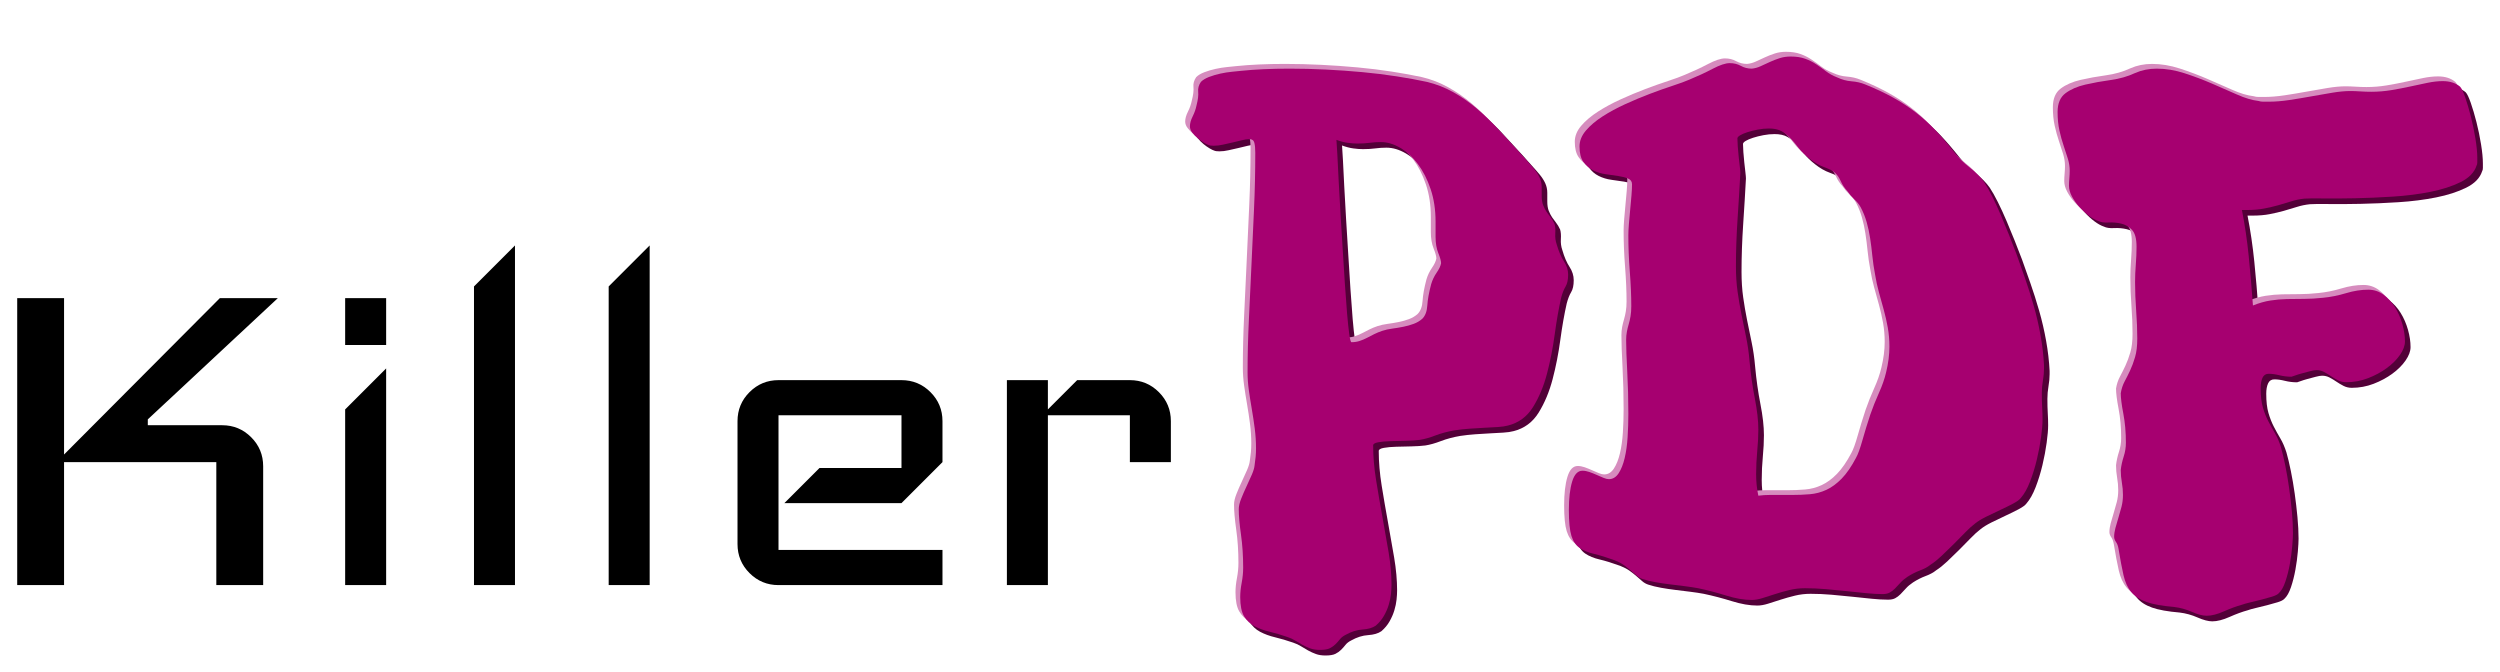
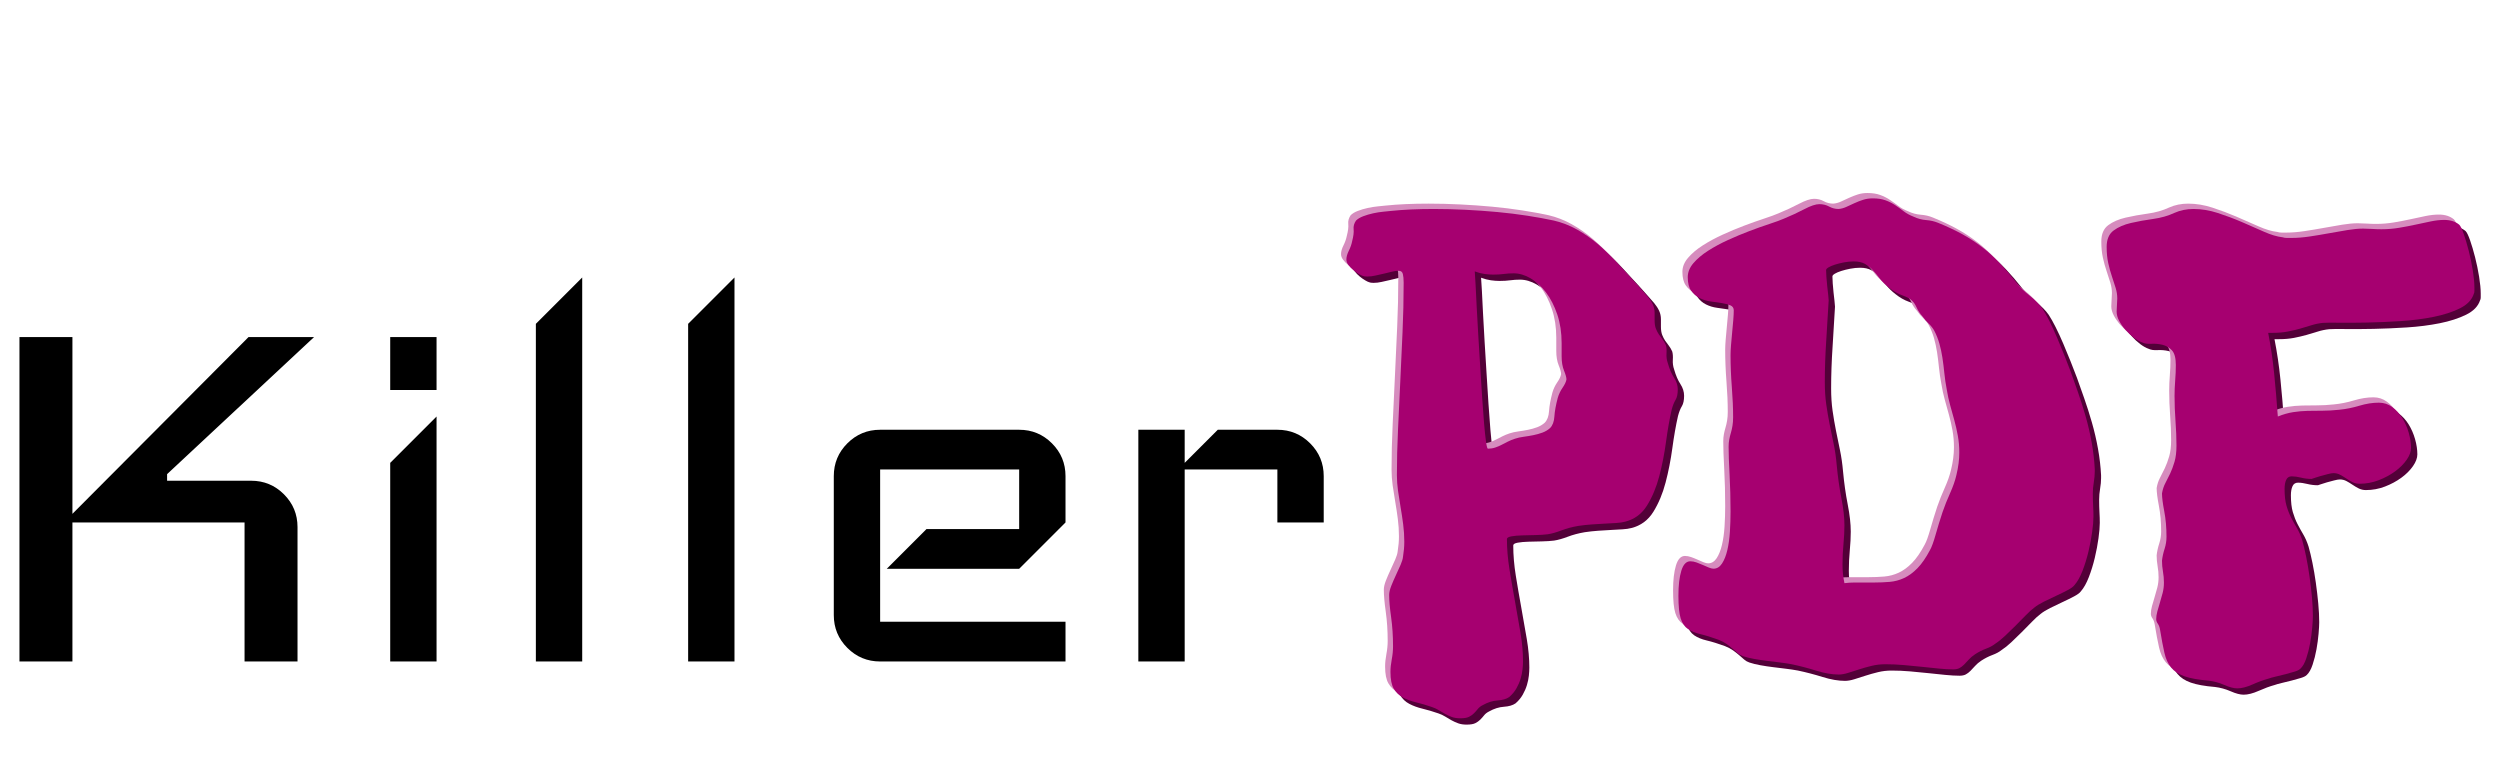
- <svg xmlns="http://www.w3.org/2000/svg" viewBox="0 0 5811 1560" role="img" aria-label="KillerPDF">
+ <svg xmlns="http://www.w3.org/2000/svg" viewBox="0 0 5140 1560" role="img" aria-label="KillerPDF">
  <g transform="translate(40,1360) scale(1,-1)">
    <g fill="#000000" transform="scale(1.3612) translate(-90,0)">
      <path d="M535 490 313 283V273H440Q469 273 489.5 252.5Q510 232 510 203V0H430V210H170V0H90V490H170V223L436 490Z" transform="translate(0,0)" />
      <path d="M140 410H70V490H140ZM140 0H70V300L140 370Z" transform="translate(580,0)" />
      <path d="M150 0H80V510L150 580Z" transform="translate(790,0)" />
      <path d="M150 0H80V510L150 580Z" transform="translate(1020,0)" />
      <path d="M420 0H140Q111 0 90.5 20.5Q70 41 70 70V280Q70 309 90.5 329.5Q111 350 140 350H350Q379 350 399.5 329.5Q420 309 420 280V210L350 140H150L210 200H350V290H140V60H420Z" transform="translate(1250,0)" />
      <path d="M350 210H280V290H140V0H70V350H140V300L190 350H280Q309 350 329.5 329.5Q350 309 350 280Z" transform="translate(1710,0)" />
    </g>
    <g transform="translate(13,-13)">
-       <g fill="#530038" stroke="#530038" stroke-width="0" transform="translate(2736.1,17.5) scale(0.8535)">
+       <g fill="#530038" stroke="#530038" stroke-width="0" transform="translate(2736.1,13.5) scale(0.6615)">
        <path d="M1018 825Q1018 804 1011.0 792.5Q1004 781 999 762Q989 718 981.5 662.5Q974 607 960.5 555.5Q947 504 922.5 464.5Q898 425 854 414Q843 411 826.5 410.0Q810 409 790.5 408.0Q771 407 750.0 405.5Q729 404 709 401Q680 396 656.5 387.0Q633 378 614 375Q598 373 576.0 372.5Q554 372 534.5 371.5Q515 371 501.0 368.5Q487 366 487 360Q487 315 495.0 265.5Q503 216 512.0 166.5Q521 117 529.0 69.5Q537 22 537 -20Q537 -31 535.5 -45.0Q534 -59 529.5 -74.0Q525 -89 516.5 -104.0Q508 -119 494 -131Q481 -140 458.0 -141.5Q435 -143 412 -156Q402 -161 396.5 -168.0Q391 -175 384.5 -181.5Q378 -188 369.0 -192.5Q360 -197 342 -197Q327 -197 316.0 -193.0Q305 -189 295.0 -183.5Q285 -178 275.5 -172.0Q266 -166 254 -162Q228 -153 205.0 -147.5Q182 -142 164.0 -132.5Q146 -123 135.5 -105.5Q125 -88 125 -53Q125 -35 129.0 -14.0Q133 7 133 27Q133 75 127.0 117.5Q121 160 121 186Q121 198 127.5 214.5Q134 231 142.0 248.0Q150 265 156.5 280.0Q163 295 164 305Q166 318 167.0 329.0Q168 340 168 352Q168 379 164.5 406.0Q161 433 156.5 459.0Q152 485 148.5 510.0Q145 535 145 559Q145 627 148.5 700.5Q152 774 155.5 849.5Q159 925 162.5 1002.5Q166 1080 166 1157Q166 1174 163.5 1184.0Q161 1194 150 1194Q141 1194 129.5 1191.0Q118 1188 104.5 1185.0Q91 1182 78.0 1179.0Q65 1176 53 1176Q43 1176 39 1178Q35 1179 26.5 1184.0Q18 1189 9.5 1196.0Q1 1203 -5.5 1211.5Q-12 1220 -12 1229Q-12 1241 -4.5 1256.0Q3 1271 6 1286Q12 1309 10.5 1323.0Q9 1337 18 1350Q26 1358 40.5 1363.5Q55 1369 71.0 1372.5Q87 1376 102.5 1377.5Q118 1379 127 1380Q185 1386 260 1386Q308 1386 358.5 1383.5Q409 1381 457.5 1376.5Q506 1372 551.0 1365.0Q596 1358 633 1350Q671 1341 705.0 1322.0Q739 1303 769.0 1277.5Q799 1252 826.0 1222.5Q853 1193 879 1165Q892 1150 904.0 1137.0Q916 1124 925.5 1112.5Q935 1101 940.5 1089.0Q946 1077 946 1063V1040Q946 1024 950.0 1014.0Q954 1004 959.0 996.5Q964 989 970.0 981.5Q976 974 981 963Q984 953 983.0 937.0Q982 921 987 907Q995 879 1006.5 861.5Q1018 844 1018 825ZM672 856Q672 865 664.5 883.5Q657 902 657 928V969Q657 1018 643.5 1058.0Q630 1098 608.5 1126.5Q587 1155 560.5 1170.5Q534 1186 508 1186Q492 1186 477.5 1184.0Q463 1182 444 1182Q432 1182 417.5 1184.0Q403 1186 387 1192Q388 1181 389.5 1152.0Q391 1123 393.0 1082.0Q395 1041 398.0 992.5Q401 944 404.0 895.0Q407 846 410.0 800.0Q413 754 416.0 719.0Q419 684 422.0 662.5Q425 641 428 641Q440 641 450.5 644.5Q461 648 470.5 653.0Q480 658 490.0 663.0Q500 668 512 672Q524 676 539.0 678.0Q554 680 569.0 683.0Q584 686 597.5 691.0Q611 696 621 705Q633 717 634.5 741.0Q636 765 645 799Q650 816 660.0 830.5Q670 845 672 856Z" transform="translate(0,0)" />
        <path d="M1298 578V569Q1298 554 1295.0 536.5Q1292 519 1292 502Q1292 480 1293.0 463.0Q1294 446 1294 430Q1294 412 1290.0 382.5Q1286 353 1278.5 321.5Q1271 290 1260.0 261.5Q1249 233 1235 217Q1230 210 1214.0 201.5Q1198 193 1178.5 184.0Q1159 175 1140.0 165.5Q1121 156 1110 147Q1098 138 1083.0 122.5Q1068 107 1051.5 90.5Q1035 74 1019.0 59.0Q1003 44 989 35Q978 26 960.5 19.5Q943 13 926 2Q914 -6 906.5 -14.5Q899 -23 892.0 -30.0Q885 -37 877.5 -41.0Q870 -45 858 -45Q839 -45 814.0 -42.5Q789 -40 761.0 -37.0Q733 -34 704.0 -31.5Q675 -29 647 -29Q625 -29 604.5 -34.0Q584 -39 565.5 -45.0Q547 -51 531.0 -56.0Q515 -61 502 -61Q471 -61 432.5 -49.0Q394 -37 356 -29Q340 -26 320.0 -23.5Q300 -21 279.5 -18.5Q259 -16 239.5 -12.5Q220 -9 205 -4Q196 -1 189.0 5.0Q182 11 173.5 18.5Q165 26 154.5 33.5Q144 41 129 47Q96 59 72.5 64.5Q49 70 33.5 80.5Q18 91 11.0 113.5Q4 136 4 184Q4 232 13.0 261.5Q22 291 41 291Q50 291 60.0 287.5Q70 284 80.0 279.5Q90 275 98.5 271.5Q107 268 113 268Q129 268 139.5 284.0Q150 300 156.0 325.5Q162 351 164.0 382.5Q166 414 166 446Q166 505 163.0 560.5Q160 616 160 647Q160 659 162.0 669.5Q164 680 167.0 690.0Q170 700 172.0 712.0Q174 724 174 739Q174 781 170.0 832.5Q166 884 166 932Q166 944 167.5 963.0Q169 982 171.0 1002.0Q173 1022 174.5 1040.5Q176 1059 176 1071Q176 1082 165.5 1086.5Q155 1091 139.0 1093.5Q123 1096 104.5 1098.5Q86 1101 70.0 1109.0Q54 1117 43.5 1132.0Q33 1147 33 1174Q33 1197 50.5 1217.5Q68 1238 96.0 1256.0Q124 1274 158.0 1289.5Q192 1305 225.0 1317.5Q258 1330 287.0 1339.5Q316 1349 332 1356Q366 1370 395.5 1385.5Q425 1401 442 1401Q459 1401 472.5 1393.5Q486 1386 502 1386Q514 1387 526.0 1392.5Q538 1398 551.0 1404.0Q564 1410 578.0 1414.5Q592 1419 608 1419Q631 1419 647.5 1413.0Q664 1407 677.5 1398.0Q691 1389 704.0 1379.0Q717 1369 735 1362Q754 1353 774.0 1351.5Q794 1350 811 1343Q853 1326 886.5 1307.5Q920 1289 948.5 1267.0Q977 1245 1002.0 1218.5Q1027 1192 1053 1159Q1071 1136 1096.0 1116.5Q1121 1097 1135 1077Q1145 1062 1157.0 1038.0Q1169 1014 1180.5 987.0Q1192 960 1203.0 932.5Q1214 905 1223 881Q1233 853 1245.5 817.5Q1258 782 1269.5 742.0Q1281 702 1288.5 660.0Q1296 618 1298 578ZM868 559Q877 596 877 629Q877 656 872.5 681.0Q868 706 861.5 729.5Q855 753 848.5 776.5Q842 800 838 825Q833 851 830.5 876.0Q828 901 824.5 924.0Q821 947 815.0 968.0Q809 989 799 1008Q793 1019 782.0 1029.5Q771 1040 762 1053Q751 1065 744.5 1079.5Q738 1094 729 1102Q721 1110 700.0 1117.5Q679 1125 659 1141Q641 1155 630.0 1169.5Q619 1184 608.0 1196.0Q597 1208 583.5 1215.5Q570 1223 549 1223Q534 1223 518.5 1220.0Q503 1217 490.5 1213.0Q478 1209 470.5 1204.5Q463 1200 463 1196Q463 1188 464.0 1174.0Q465 1160 466.5 1146.0Q468 1132 469.5 1119.5Q471 1107 471 1102Q468 1045 463.5 977.5Q459 910 459 848Q459 810 463.5 778.5Q468 747 474.0 717.0Q480 687 486.5 656.0Q493 625 496 590Q501 536 510.5 487.5Q520 439 520 403Q520 376 517.0 344.5Q514 313 514 281Q514 251 520 223Q536 225 551.0 225.0Q566 225 580 225H612Q637 225 660.5 227.0Q684 229 705.5 239.0Q727 249 747.0 269.5Q767 290 786 326Q790 333 794.5 345.5Q799 358 803.5 374.0Q808 390 813.5 408.0Q819 426 825 444Q835 473 848.5 503.0Q862 533 868 559Z" transform="translate(1016,0)" />
        <path d="M1141 1122Q1132 1094 1097.5 1077.0Q1063 1060 1015.5 1050.5Q968 1041 913.5 1037.5Q859 1034 810.0 1033.0Q761 1032 723.5 1032.5Q686 1033 672 1032Q653 1030 636.0 1024.5Q619 1019 601.0 1014.0Q583 1009 562.5 1005.0Q542 1001 516 1001H502Q514 940 520.5 875.5Q527 811 532 741Q557 751 579.5 754.5Q602 758 624.5 758.5Q647 759 671.0 759.0Q695 759 723 762Q754 765 785.5 774.5Q817 784 846 784Q869 784 887.5 770.5Q906 757 919.0 736.0Q932 715 939.0 690.0Q946 665 946 643Q946 626 932.5 606.5Q919 587 896.5 570.5Q874 554 845.5 543.0Q817 532 786 532Q774 532 764.0 537.0Q754 542 744.5 548.5Q735 555 725.5 560.0Q716 565 705 565Q699 565 687.5 562.0Q676 559 665.0 556.0Q654 553 646.0 550.0Q638 547 637 547Q620 547 604.0 551.0Q588 555 575 555Q563 555 558.0 544.0Q553 533 553 516Q553 484 559.0 463.5Q565 443 573.5 426.5Q582 410 591.5 394.0Q601 378 608 356Q614 335 620.0 305.5Q626 276 630.5 244.0Q635 212 638.0 180.0Q641 148 641 121Q641 109 639.0 85.5Q637 62 632.5 37.0Q628 12 620.5 -10.5Q613 -33 602 -43Q597 -48 584.0 -52.0Q571 -56 555.5 -60.0Q540 -64 525.0 -67.5Q510 -71 502 -74Q480 -80 453.0 -92.0Q426 -104 406 -104Q390 -104 366.0 -93.5Q342 -83 317 -80Q269 -76 242.0 -66.5Q215 -57 200.5 -39.5Q186 -22 179.5 6.5Q173 35 166 78Q164 90 159.0 97.0Q154 104 154 111Q154 122 157.5 135.0Q161 148 165.5 162.5Q170 177 174.0 192.5Q178 208 178 225Q178 242 175.0 259.0Q172 276 172 293Q174 311 180.0 329.5Q186 348 186 367Q186 410 179.0 446.5Q172 483 172 502Q175 520 182.5 534.0Q190 548 197.5 564.0Q205 580 211.0 600.5Q217 621 217 651Q217 686 214.0 726.5Q211 767 211 805Q211 827 213.0 852.5Q215 878 215 901Q215 934 202.5 947.0Q190 960 173.0 964.0Q156 968 138.5 967.0Q121 966 111 971Q99 975 85.0 985.5Q71 996 59.0 1009.5Q47 1023 39.0 1038.0Q31 1053 31 1067Q31 1076 32.0 1087.5Q33 1099 33 1108Q33 1124 28.0 1140.5Q23 1157 16.5 1176.0Q10 1195 5.0 1217.5Q0 1240 0 1268Q0 1303 21.5 1319.0Q43 1335 75.5 1342.5Q108 1350 144.5 1355.0Q181 1360 211 1374Q238 1386 270 1386Q307 1386 345.5 1373.5Q384 1361 420.0 1345.5Q456 1330 488.5 1315.5Q521 1301 547 1298Q553 1296 560.0 1296.0Q567 1296 575 1296Q601 1296 631.0 1300.5Q661 1305 691.0 1310.5Q721 1316 748.5 1320.5Q776 1325 797 1325Q809 1325 824.5 1324.0Q840 1323 854 1323Q882 1323 909.0 1327.5Q936 1332 961.0 1337.5Q986 1343 1008.0 1347.5Q1030 1352 1049 1352Q1078 1352 1096 1337Q1102 1331 1110.0 1308.0Q1118 1285 1125.5 1255.5Q1133 1226 1138.0 1195.0Q1143 1164 1143 1143Q1143 1137 1143.0 1131.0Q1143 1125 1141 1122Z" transform="translate(2351,0)" />
      </g>
    </g>
    <g transform="translate(-11,11)">
-       <g fill="#d68cbe" stroke="#d68cbe" stroke-width="0" transform="translate(2736.1,17.5) scale(0.8535)">
+       <g fill="#d68cbe" stroke="#d68cbe" stroke-width="0" transform="translate(2736.1,13.5) scale(0.6615)">
        <path d="M1018 825Q1018 804 1011.0 792.5Q1004 781 999 762Q989 718 981.5 662.5Q974 607 960.5 555.5Q947 504 922.5 464.5Q898 425 854 414Q843 411 826.5 410.0Q810 409 790.5 408.0Q771 407 750.0 405.5Q729 404 709 401Q680 396 656.5 387.0Q633 378 614 375Q598 373 576.0 372.5Q554 372 534.5 371.5Q515 371 501.0 368.5Q487 366 487 360Q487 315 495.0 265.5Q503 216 512.0 166.5Q521 117 529.0 69.5Q537 22 537 -20Q537 -31 535.5 -45.0Q534 -59 529.5 -74.0Q525 -89 516.5 -104.0Q508 -119 494 -131Q481 -140 458.0 -141.5Q435 -143 412 -156Q402 -161 396.5 -168.0Q391 -175 384.5 -181.5Q378 -188 369.0 -192.5Q360 -197 342 -197Q327 -197 316.0 -193.0Q305 -189 295.0 -183.5Q285 -178 275.5 -172.0Q266 -166 254 -162Q228 -153 205.0 -147.5Q182 -142 164.0 -132.5Q146 -123 135.5 -105.5Q125 -88 125 -53Q125 -35 129.0 -14.0Q133 7 133 27Q133 75 127.0 117.5Q121 160 121 186Q121 198 127.5 214.5Q134 231 142.0 248.0Q150 265 156.5 280.0Q163 295 164 305Q166 318 167.0 329.0Q168 340 168 352Q168 379 164.5 406.0Q161 433 156.5 459.0Q152 485 148.5 510.0Q145 535 145 559Q145 627 148.5 700.5Q152 774 155.5 849.5Q159 925 162.5 1002.5Q166 1080 166 1157Q166 1174 163.5 1184.0Q161 1194 150 1194Q141 1194 129.5 1191.0Q118 1188 104.5 1185.0Q91 1182 78.0 1179.0Q65 1176 53 1176Q43 1176 39 1178Q35 1179 26.5 1184.0Q18 1189 9.5 1196.0Q1 1203 -5.5 1211.5Q-12 1220 -12 1229Q-12 1241 -4.5 1256.0Q3 1271 6 1286Q12 1309 10.5 1323.0Q9 1337 18 1350Q26 1358 40.5 1363.5Q55 1369 71.0 1372.5Q87 1376 102.5 1377.5Q118 1379 127 1380Q185 1386 260 1386Q308 1386 358.5 1383.5Q409 1381 457.5 1376.5Q506 1372 551.0 1365.0Q596 1358 633 1350Q671 1341 705.0 1322.0Q739 1303 769.0 1277.5Q799 1252 826.0 1222.5Q853 1193 879 1165Q892 1150 904.0 1137.0Q916 1124 925.5 1112.5Q935 1101 940.5 1089.0Q946 1077 946 1063V1040Q946 1024 950.0 1014.0Q954 1004 959.0 996.5Q964 989 970.0 981.5Q976 974 981 963Q984 953 983.0 937.0Q982 921 987 907Q995 879 1006.5 861.5Q1018 844 1018 825ZM672 856Q672 865 664.5 883.5Q657 902 657 928V969Q657 1018 643.5 1058.0Q630 1098 608.5 1126.5Q587 1155 560.5 1170.5Q534 1186 508 1186Q492 1186 477.5 1184.0Q463 1182 444 1182Q432 1182 417.5 1184.0Q403 1186 387 1192Q388 1181 389.5 1152.0Q391 1123 393.0 1082.0Q395 1041 398.0 992.5Q401 944 404.0 895.0Q407 846 410.0 800.0Q413 754 416.0 719.0Q419 684 422.0 662.5Q425 641 428 641Q440 641 450.5 644.5Q461 648 470.5 653.0Q480 658 490.0 663.0Q500 668 512 672Q524 676 539.0 678.0Q554 680 569.0 683.0Q584 686 597.5 691.0Q611 696 621 705Q633 717 634.5 741.0Q636 765 645 799Q650 816 660.0 830.5Q670 845 672 856Z" transform="translate(0,0)" />
        <path d="M1298 578V569Q1298 554 1295.0 536.5Q1292 519 1292 502Q1292 480 1293.0 463.0Q1294 446 1294 430Q1294 412 1290.0 382.5Q1286 353 1278.5 321.5Q1271 290 1260.0 261.5Q1249 233 1235 217Q1230 210 1214.0 201.5Q1198 193 1178.5 184.0Q1159 175 1140.0 165.5Q1121 156 1110 147Q1098 138 1083.0 122.5Q1068 107 1051.5 90.5Q1035 74 1019.0 59.0Q1003 44 989 35Q978 26 960.5 19.5Q943 13 926 2Q914 -6 906.5 -14.5Q899 -23 892.0 -30.0Q885 -37 877.5 -41.0Q870 -45 858 -45Q839 -45 814.0 -42.5Q789 -40 761.0 -37.0Q733 -34 704.0 -31.5Q675 -29 647 -29Q625 -29 604.5 -34.0Q584 -39 565.5 -45.0Q547 -51 531.0 -56.0Q515 -61 502 -61Q471 -61 432.5 -49.0Q394 -37 356 -29Q340 -26 320.0 -23.5Q300 -21 279.5 -18.5Q259 -16 239.5 -12.5Q220 -9 205 -4Q196 -1 189.0 5.0Q182 11 173.5 18.5Q165 26 154.5 33.5Q144 41 129 47Q96 59 72.5 64.5Q49 70 33.5 80.5Q18 91 11.0 113.5Q4 136 4 184Q4 232 13.0 261.5Q22 291 41 291Q50 291 60.0 287.5Q70 284 80.0 279.5Q90 275 98.5 271.5Q107 268 113 268Q129 268 139.5 284.0Q150 300 156.0 325.5Q162 351 164.0 382.5Q166 414 166 446Q166 505 163.0 560.5Q160 616 160 647Q160 659 162.0 669.5Q164 680 167.0 690.0Q170 700 172.0 712.0Q174 724 174 739Q174 781 170.0 832.5Q166 884 166 932Q166 944 167.5 963.0Q169 982 171.0 1002.0Q173 1022 174.5 1040.5Q176 1059 176 1071Q176 1082 165.5 1086.5Q155 1091 139.0 1093.5Q123 1096 104.5 1098.5Q86 1101 70.0 1109.0Q54 1117 43.5 1132.0Q33 1147 33 1174Q33 1197 50.5 1217.5Q68 1238 96.0 1256.0Q124 1274 158.0 1289.5Q192 1305 225.0 1317.5Q258 1330 287.0 1339.5Q316 1349 332 1356Q366 1370 395.5 1385.5Q425 1401 442 1401Q459 1401 472.5 1393.5Q486 1386 502 1386Q514 1387 526.0 1392.5Q538 1398 551.0 1404.0Q564 1410 578.0 1414.5Q592 1419 608 1419Q631 1419 647.5 1413.0Q664 1407 677.5 1398.0Q691 1389 704.0 1379.0Q717 1369 735 1362Q754 1353 774.0 1351.5Q794 1350 811 1343Q853 1326 886.5 1307.5Q920 1289 948.5 1267.0Q977 1245 1002.0 1218.5Q1027 1192 1053 1159Q1071 1136 1096.0 1116.5Q1121 1097 1135 1077Q1145 1062 1157.0 1038.0Q1169 1014 1180.5 987.0Q1192 960 1203.0 932.5Q1214 905 1223 881Q1233 853 1245.5 817.5Q1258 782 1269.5 742.0Q1281 702 1288.5 660.0Q1296 618 1298 578ZM868 559Q877 596 877 629Q877 656 872.5 681.0Q868 706 861.5 729.5Q855 753 848.5 776.5Q842 800 838 825Q833 851 830.5 876.0Q828 901 824.5 924.0Q821 947 815.0 968.0Q809 989 799 1008Q793 1019 782.0 1029.5Q771 1040 762 1053Q751 1065 744.5 1079.5Q738 1094 729 1102Q721 1110 700.0 1117.5Q679 1125 659 1141Q641 1155 630.0 1169.5Q619 1184 608.0 1196.0Q597 1208 583.5 1215.5Q570 1223 549 1223Q534 1223 518.5 1220.0Q503 1217 490.5 1213.0Q478 1209 470.5 1204.5Q463 1200 463 1196Q463 1188 464.0 1174.0Q465 1160 466.5 1146.0Q468 1132 469.5 1119.5Q471 1107 471 1102Q468 1045 463.5 977.5Q459 910 459 848Q459 810 463.5 778.5Q468 747 474.0 717.0Q480 687 486.5 656.0Q493 625 496 590Q501 536 510.5 487.5Q520 439 520 403Q520 376 517.0 344.5Q514 313 514 281Q514 251 520 223Q536 225 551.0 225.0Q566 225 580 225H612Q637 225 660.5 227.0Q684 229 705.5 239.0Q727 249 747.0 269.5Q767 290 786 326Q790 333 794.5 345.5Q799 358 803.5 374.0Q808 390 813.5 408.0Q819 426 825 444Q835 473 848.5 503.0Q862 533 868 559Z" transform="translate(1016,0)" />
        <path d="M1141 1122Q1132 1094 1097.5 1077.0Q1063 1060 1015.5 1050.5Q968 1041 913.5 1037.5Q859 1034 810.0 1033.0Q761 1032 723.5 1032.5Q686 1033 672 1032Q653 1030 636.0 1024.5Q619 1019 601.0 1014.0Q583 1009 562.5 1005.0Q542 1001 516 1001H502Q514 940 520.5 875.5Q527 811 532 741Q557 751 579.5 754.5Q602 758 624.5 758.5Q647 759 671.0 759.0Q695 759 723 762Q754 765 785.5 774.5Q817 784 846 784Q869 784 887.5 770.5Q906 757 919.0 736.0Q932 715 939.0 690.0Q946 665 946 643Q946 626 932.5 606.5Q919 587 896.5 570.5Q874 554 845.5 543.0Q817 532 786 532Q774 532 764.0 537.0Q754 542 744.5 548.5Q735 555 725.5 560.0Q716 565 705 565Q699 565 687.5 562.0Q676 559 665.0 556.0Q654 553 646.0 550.0Q638 547 637 547Q620 547 604.0 551.0Q588 555 575 555Q563 555 558.0 544.0Q553 533 553 516Q553 484 559.0 463.5Q565 443 573.5 426.5Q582 410 591.5 394.0Q601 378 608 356Q614 335 620.0 305.5Q626 276 630.5 244.0Q635 212 638.0 180.0Q641 148 641 121Q641 109 639.0 85.5Q637 62 632.5 37.0Q628 12 620.5 -10.5Q613 -33 602 -43Q597 -48 584.0 -52.0Q571 -56 555.5 -60.0Q540 -64 525.0 -67.5Q510 -71 502 -74Q480 -80 453.0 -92.0Q426 -104 406 -104Q390 -104 366.0 -93.5Q342 -83 317 -80Q269 -76 242.0 -66.5Q215 -57 200.5 -39.5Q186 -22 179.5 6.5Q173 35 166 78Q164 90 159.0 97.0Q154 104 154 111Q154 122 157.5 135.0Q161 148 165.5 162.5Q170 177 174.0 192.5Q178 208 178 225Q178 242 175.0 259.0Q172 276 172 293Q174 311 180.0 329.5Q186 348 186 367Q186 410 179.0 446.5Q172 483 172 502Q175 520 182.5 534.0Q190 548 197.5 564.0Q205 580 211.0 600.5Q217 621 217 651Q217 686 214.0 726.5Q211 767 211 805Q211 827 213.0 852.5Q215 878 215 901Q215 934 202.5 947.0Q190 960 173.0 964.0Q156 968 138.5 967.0Q121 966 111 971Q99 975 85.0 985.5Q71 996 59.0 1009.5Q47 1023 39.0 1038.0Q31 1053 31 1067Q31 1076 32.0 1087.5Q33 1099 33 1108Q33 1124 28.0 1140.5Q23 1157 16.5 1176.0Q10 1195 5.0 1217.5Q0 1240 0 1268Q0 1303 21.5 1319.0Q43 1335 75.5 1342.5Q108 1350 144.5 1355.0Q181 1360 211 1374Q238 1386 270 1386Q307 1386 345.5 1373.5Q384 1361 420.0 1345.5Q456 1330 488.5 1315.5Q521 1301 547 1298Q553 1296 560.0 1296.0Q567 1296 575 1296Q601 1296 631.0 1300.5Q661 1305 691.0 1310.5Q721 1316 748.5 1320.5Q776 1325 797 1325Q809 1325 824.5 1324.0Q840 1323 854 1323Q882 1323 909.0 1327.5Q936 1332 961.0 1337.5Q986 1343 1008.0 1347.5Q1030 1352 1049 1352Q1078 1352 1096 1337Q1102 1331 1110.0 1308.0Q1118 1285 1125.5 1255.5Q1133 1226 1138.0 1195.0Q1143 1164 1143 1143Q1143 1137 1143.0 1131.0Q1143 1125 1141 1122Z" transform="translate(2351,0)" />
      </g>
    </g>
-     <g fill="#a60070" stroke="#a60070" stroke-width="0" transform="translate(2736.1,17.5) scale(0.8535)">
+     <g fill="#a60070" stroke="#a60070" stroke-width="0" transform="translate(2736.1,13.5) scale(0.6615)">
      <path d="M1018 825Q1018 804 1011.0 792.5Q1004 781 999 762Q989 718 981.5 662.5Q974 607 960.5 555.5Q947 504 922.5 464.5Q898 425 854 414Q843 411 826.5 410.0Q810 409 790.5 408.0Q771 407 750.0 405.5Q729 404 709 401Q680 396 656.5 387.0Q633 378 614 375Q598 373 576.0 372.5Q554 372 534.5 371.5Q515 371 501.0 368.5Q487 366 487 360Q487 315 495.0 265.5Q503 216 512.0 166.5Q521 117 529.0 69.5Q537 22 537 -20Q537 -31 535.5 -45.0Q534 -59 529.5 -74.0Q525 -89 516.5 -104.0Q508 -119 494 -131Q481 -140 458.0 -141.5Q435 -143 412 -156Q402 -161 396.5 -168.0Q391 -175 384.5 -181.5Q378 -188 369.0 -192.5Q360 -197 342 -197Q327 -197 316.0 -193.0Q305 -189 295.0 -183.5Q285 -178 275.5 -172.0Q266 -166 254 -162Q228 -153 205.0 -147.5Q182 -142 164.0 -132.5Q146 -123 135.5 -105.5Q125 -88 125 -53Q125 -35 129.0 -14.0Q133 7 133 27Q133 75 127.0 117.5Q121 160 121 186Q121 198 127.5 214.5Q134 231 142.0 248.0Q150 265 156.5 280.0Q163 295 164 305Q166 318 167.0 329.0Q168 340 168 352Q168 379 164.5 406.0Q161 433 156.5 459.0Q152 485 148.5 510.0Q145 535 145 559Q145 627 148.5 700.5Q152 774 155.5 849.5Q159 925 162.5 1002.5Q166 1080 166 1157Q166 1174 163.5 1184.0Q161 1194 150 1194Q141 1194 129.5 1191.0Q118 1188 104.5 1185.0Q91 1182 78.0 1179.0Q65 1176 53 1176Q43 1176 39 1178Q35 1179 26.5 1184.0Q18 1189 9.5 1196.0Q1 1203 -5.5 1211.5Q-12 1220 -12 1229Q-12 1241 -4.5 1256.0Q3 1271 6 1286Q12 1309 10.5 1323.0Q9 1337 18 1350Q26 1358 40.5 1363.5Q55 1369 71.0 1372.5Q87 1376 102.5 1377.5Q118 1379 127 1380Q185 1386 260 1386Q308 1386 358.5 1383.5Q409 1381 457.5 1376.5Q506 1372 551.0 1365.0Q596 1358 633 1350Q671 1341 705.0 1322.0Q739 1303 769.0 1277.5Q799 1252 826.0 1222.5Q853 1193 879 1165Q892 1150 904.0 1137.0Q916 1124 925.5 1112.5Q935 1101 940.5 1089.0Q946 1077 946 1063V1040Q946 1024 950.0 1014.0Q954 1004 959.0 996.5Q964 989 970.0 981.5Q976 974 981 963Q984 953 983.0 937.0Q982 921 987 907Q995 879 1006.5 861.5Q1018 844 1018 825ZM672 856Q672 865 664.5 883.5Q657 902 657 928V969Q657 1018 643.5 1058.0Q630 1098 608.5 1126.5Q587 1155 560.5 1170.5Q534 1186 508 1186Q492 1186 477.5 1184.0Q463 1182 444 1182Q432 1182 417.5 1184.0Q403 1186 387 1192Q388 1181 389.5 1152.0Q391 1123 393.0 1082.0Q395 1041 398.0 992.5Q401 944 404.0 895.0Q407 846 410.0 800.0Q413 754 416.0 719.0Q419 684 422.0 662.5Q425 641 428 641Q440 641 450.5 644.5Q461 648 470.5 653.0Q480 658 490.0 663.0Q500 668 512 672Q524 676 539.0 678.0Q554 680 569.0 683.0Q584 686 597.5 691.0Q611 696 621 705Q633 717 634.5 741.0Q636 765 645 799Q650 816 660.0 830.5Q670 845 672 856Z" transform="translate(0,0)" />
      <path d="M1298 578V569Q1298 554 1295.0 536.5Q1292 519 1292 502Q1292 480 1293.0 463.0Q1294 446 1294 430Q1294 412 1290.0 382.5Q1286 353 1278.5 321.5Q1271 290 1260.0 261.5Q1249 233 1235 217Q1230 210 1214.0 201.5Q1198 193 1178.5 184.0Q1159 175 1140.0 165.5Q1121 156 1110 147Q1098 138 1083.0 122.5Q1068 107 1051.5 90.5Q1035 74 1019.0 59.0Q1003 44 989 35Q978 26 960.5 19.5Q943 13 926 2Q914 -6 906.5 -14.5Q899 -23 892.0 -30.0Q885 -37 877.5 -41.0Q870 -45 858 -45Q839 -45 814.0 -42.5Q789 -40 761.0 -37.0Q733 -34 704.0 -31.5Q675 -29 647 -29Q625 -29 604.5 -34.0Q584 -39 565.5 -45.0Q547 -51 531.0 -56.0Q515 -61 502 -61Q471 -61 432.5 -49.0Q394 -37 356 -29Q340 -26 320.0 -23.5Q300 -21 279.5 -18.5Q259 -16 239.5 -12.5Q220 -9 205 -4Q196 -1 189.0 5.0Q182 11 173.5 18.5Q165 26 154.5 33.5Q144 41 129 47Q96 59 72.5 64.5Q49 70 33.5 80.5Q18 91 11.0 113.5Q4 136 4 184Q4 232 13.0 261.5Q22 291 41 291Q50 291 60.0 287.5Q70 284 80.0 279.5Q90 275 98.5 271.5Q107 268 113 268Q129 268 139.5 284.0Q150 300 156.0 325.5Q162 351 164.0 382.5Q166 414 166 446Q166 505 163.0 560.5Q160 616 160 647Q160 659 162.0 669.5Q164 680 167.0 690.0Q170 700 172.0 712.0Q174 724 174 739Q174 781 170.0 832.5Q166 884 166 932Q166 944 167.5 963.0Q169 982 171.0 1002.0Q173 1022 174.5 1040.5Q176 1059 176 1071Q176 1082 165.5 1086.5Q155 1091 139.0 1093.5Q123 1096 104.5 1098.5Q86 1101 70.0 1109.0Q54 1117 43.5 1132.0Q33 1147 33 1174Q33 1197 50.5 1217.5Q68 1238 96.0 1256.0Q124 1274 158.0 1289.5Q192 1305 225.0 1317.5Q258 1330 287.0 1339.5Q316 1349 332 1356Q366 1370 395.5 1385.5Q425 1401 442 1401Q459 1401 472.5 1393.5Q486 1386 502 1386Q514 1387 526.0 1392.5Q538 1398 551.0 1404.0Q564 1410 578.0 1414.5Q592 1419 608 1419Q631 1419 647.5 1413.0Q664 1407 677.5 1398.0Q691 1389 704.0 1379.0Q717 1369 735 1362Q754 1353 774.0 1351.5Q794 1350 811 1343Q853 1326 886.5 1307.5Q920 1289 948.5 1267.0Q977 1245 1002.0 1218.5Q1027 1192 1053 1159Q1071 1136 1096.0 1116.5Q1121 1097 1135 1077Q1145 1062 1157.0 1038.0Q1169 1014 1180.5 987.0Q1192 960 1203.0 932.5Q1214 905 1223 881Q1233 853 1245.5 817.5Q1258 782 1269.5 742.0Q1281 702 1288.5 660.0Q1296 618 1298 578ZM868 559Q877 596 877 629Q877 656 872.5 681.0Q868 706 861.5 729.5Q855 753 848.5 776.5Q842 800 838 825Q833 851 830.5 876.0Q828 901 824.5 924.0Q821 947 815.0 968.0Q809 989 799 1008Q793 1019 782.0 1029.5Q771 1040 762 1053Q751 1065 744.5 1079.5Q738 1094 729 1102Q721 1110 700.0 1117.5Q679 1125 659 1141Q641 1155 630.0 1169.5Q619 1184 608.0 1196.0Q597 1208 583.5 1215.5Q570 1223 549 1223Q534 1223 518.5 1220.0Q503 1217 490.5 1213.0Q478 1209 470.5 1204.5Q463 1200 463 1196Q463 1188 464.0 1174.0Q465 1160 466.5 1146.0Q468 1132 469.5 1119.5Q471 1107 471 1102Q468 1045 463.5 977.5Q459 910 459 848Q459 810 463.5 778.5Q468 747 474.0 717.0Q480 687 486.5 656.0Q493 625 496 590Q501 536 510.5 487.5Q520 439 520 403Q520 376 517.0 344.5Q514 313 514 281Q514 251 520 223Q536 225 551.0 225.0Q566 225 580 225H612Q637 225 660.5 227.0Q684 229 705.5 239.0Q727 249 747.0 269.5Q767 290 786 326Q790 333 794.5 345.5Q799 358 803.5 374.0Q808 390 813.5 408.0Q819 426 825 444Q835 473 848.5 503.0Q862 533 868 559Z" transform="translate(1016,0)" />
      <path d="M1141 1122Q1132 1094 1097.5 1077.0Q1063 1060 1015.5 1050.5Q968 1041 913.5 1037.5Q859 1034 810.0 1033.0Q761 1032 723.5 1032.5Q686 1033 672 1032Q653 1030 636.0 1024.5Q619 1019 601.0 1014.0Q583 1009 562.5 1005.0Q542 1001 516 1001H502Q514 940 520.5 875.5Q527 811 532 741Q557 751 579.5 754.5Q602 758 624.5 758.5Q647 759 671.0 759.0Q695 759 723 762Q754 765 785.5 774.5Q817 784 846 784Q869 784 887.5 770.5Q906 757 919.0 736.0Q932 715 939.0 690.0Q946 665 946 643Q946 626 932.5 606.5Q919 587 896.5 570.5Q874 554 845.5 543.0Q817 532 786 532Q774 532 764.0 537.0Q754 542 744.5 548.5Q735 555 725.5 560.0Q716 565 705 565Q699 565 687.5 562.0Q676 559 665.0 556.0Q654 553 646.0 550.0Q638 547 637 547Q620 547 604.0 551.0Q588 555 575 555Q563 555 558.0 544.0Q553 533 553 516Q553 484 559.0 463.5Q565 443 573.5 426.5Q582 410 591.5 394.0Q601 378 608 356Q614 335 620.0 305.5Q626 276 630.5 244.0Q635 212 638.0 180.0Q641 148 641 121Q641 109 639.0 85.5Q637 62 632.5 37.0Q628 12 620.5 -10.5Q613 -33 602 -43Q597 -48 584.0 -52.0Q571 -56 555.5 -60.0Q540 -64 525.0 -67.5Q510 -71 502 -74Q480 -80 453.0 -92.0Q426 -104 406 -104Q390 -104 366.0 -93.5Q342 -83 317 -80Q269 -76 242.0 -66.5Q215 -57 200.5 -39.5Q186 -22 179.5 6.5Q173 35 166 78Q164 90 159.0 97.0Q154 104 154 111Q154 122 157.5 135.0Q161 148 165.5 162.5Q170 177 174.0 192.5Q178 208 178 225Q178 242 175.0 259.0Q172 276 172 293Q174 311 180.0 329.5Q186 348 186 367Q186 410 179.0 446.5Q172 483 172 502Q175 520 182.5 534.0Q190 548 197.5 564.0Q205 580 211.0 600.5Q217 621 217 651Q217 686 214.0 726.5Q211 767 211 805Q211 827 213.0 852.5Q215 878 215 901Q215 934 202.5 947.0Q190 960 173.0 964.0Q156 968 138.5 967.0Q121 966 111 971Q99 975 85.0 985.5Q71 996 59.0 1009.5Q47 1023 39.0 1038.0Q31 1053 31 1067Q31 1076 32.0 1087.5Q33 1099 33 1108Q33 1124 28.0 1140.5Q23 1157 16.5 1176.0Q10 1195 5.0 1217.5Q0 1240 0 1268Q0 1303 21.5 1319.0Q43 1335 75.5 1342.5Q108 1350 144.5 1355.0Q181 1360 211 1374Q238 1386 270 1386Q307 1386 345.5 1373.5Q384 1361 420.0 1345.5Q456 1330 488.5 1315.5Q521 1301 547 1298Q553 1296 560.0 1296.0Q567 1296 575 1296Q601 1296 631.0 1300.5Q661 1305 691.0 1310.5Q721 1316 748.5 1320.5Q776 1325 797 1325Q809 1325 824.5 1324.0Q840 1323 854 1323Q882 1323 909.0 1327.5Q936 1332 961.0 1337.5Q986 1343 1008.0 1347.5Q1030 1352 1049 1352Q1078 1352 1096 1337Q1102 1331 1110.0 1308.0Q1118 1285 1125.5 1255.5Q1133 1226 1138.0 1195.0Q1143 1164 1143 1143Q1143 1137 1143.0 1131.0Q1143 1125 1141 1122Z" transform="translate(2351,0)" />
    </g>
  </g>
</svg>
